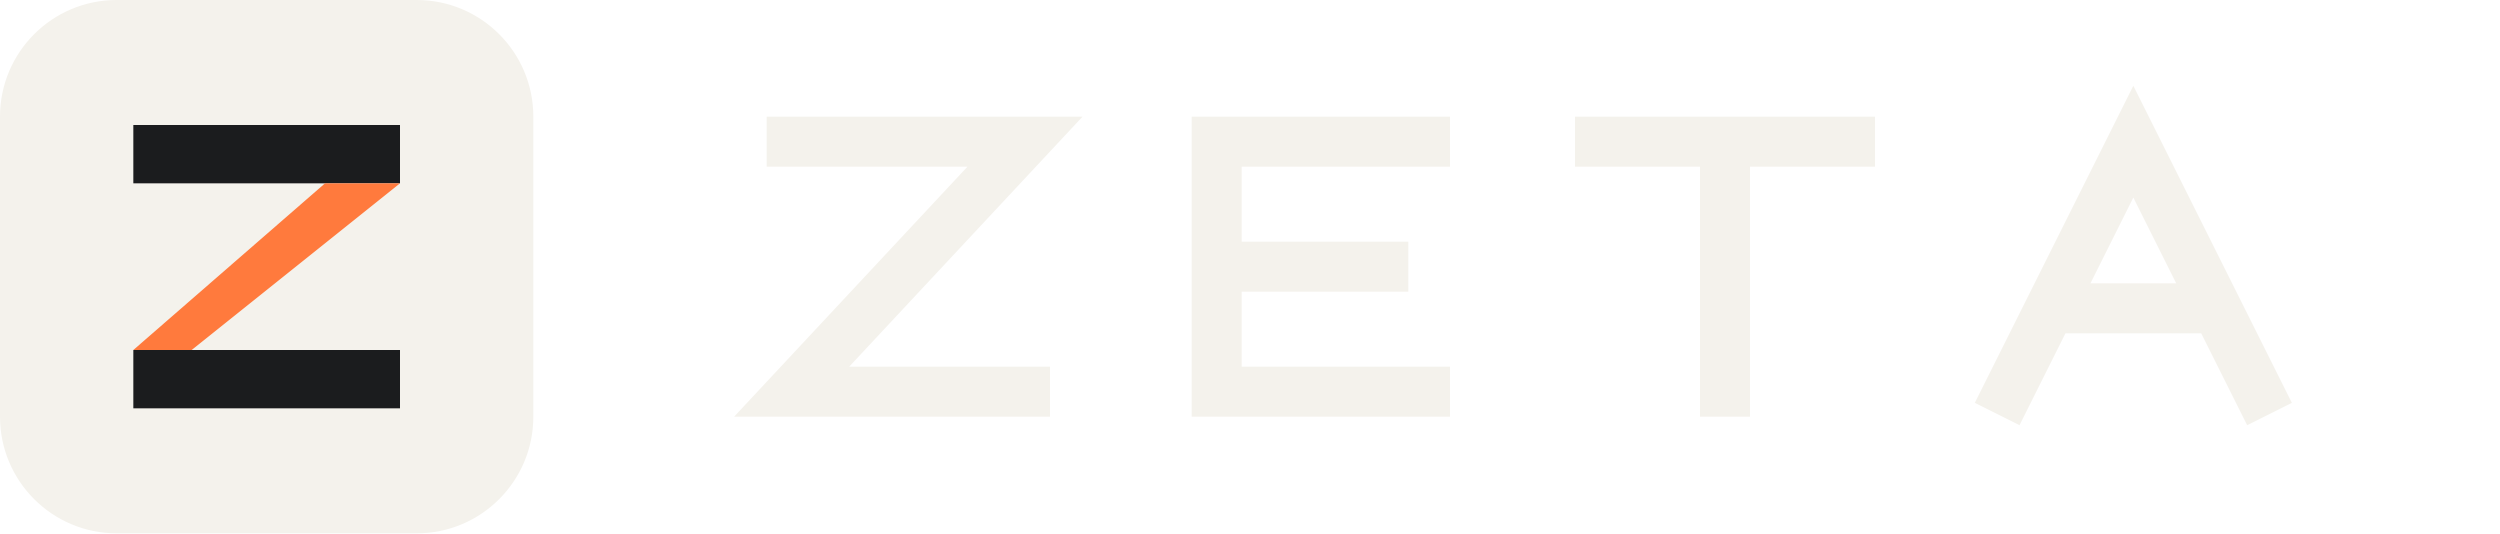
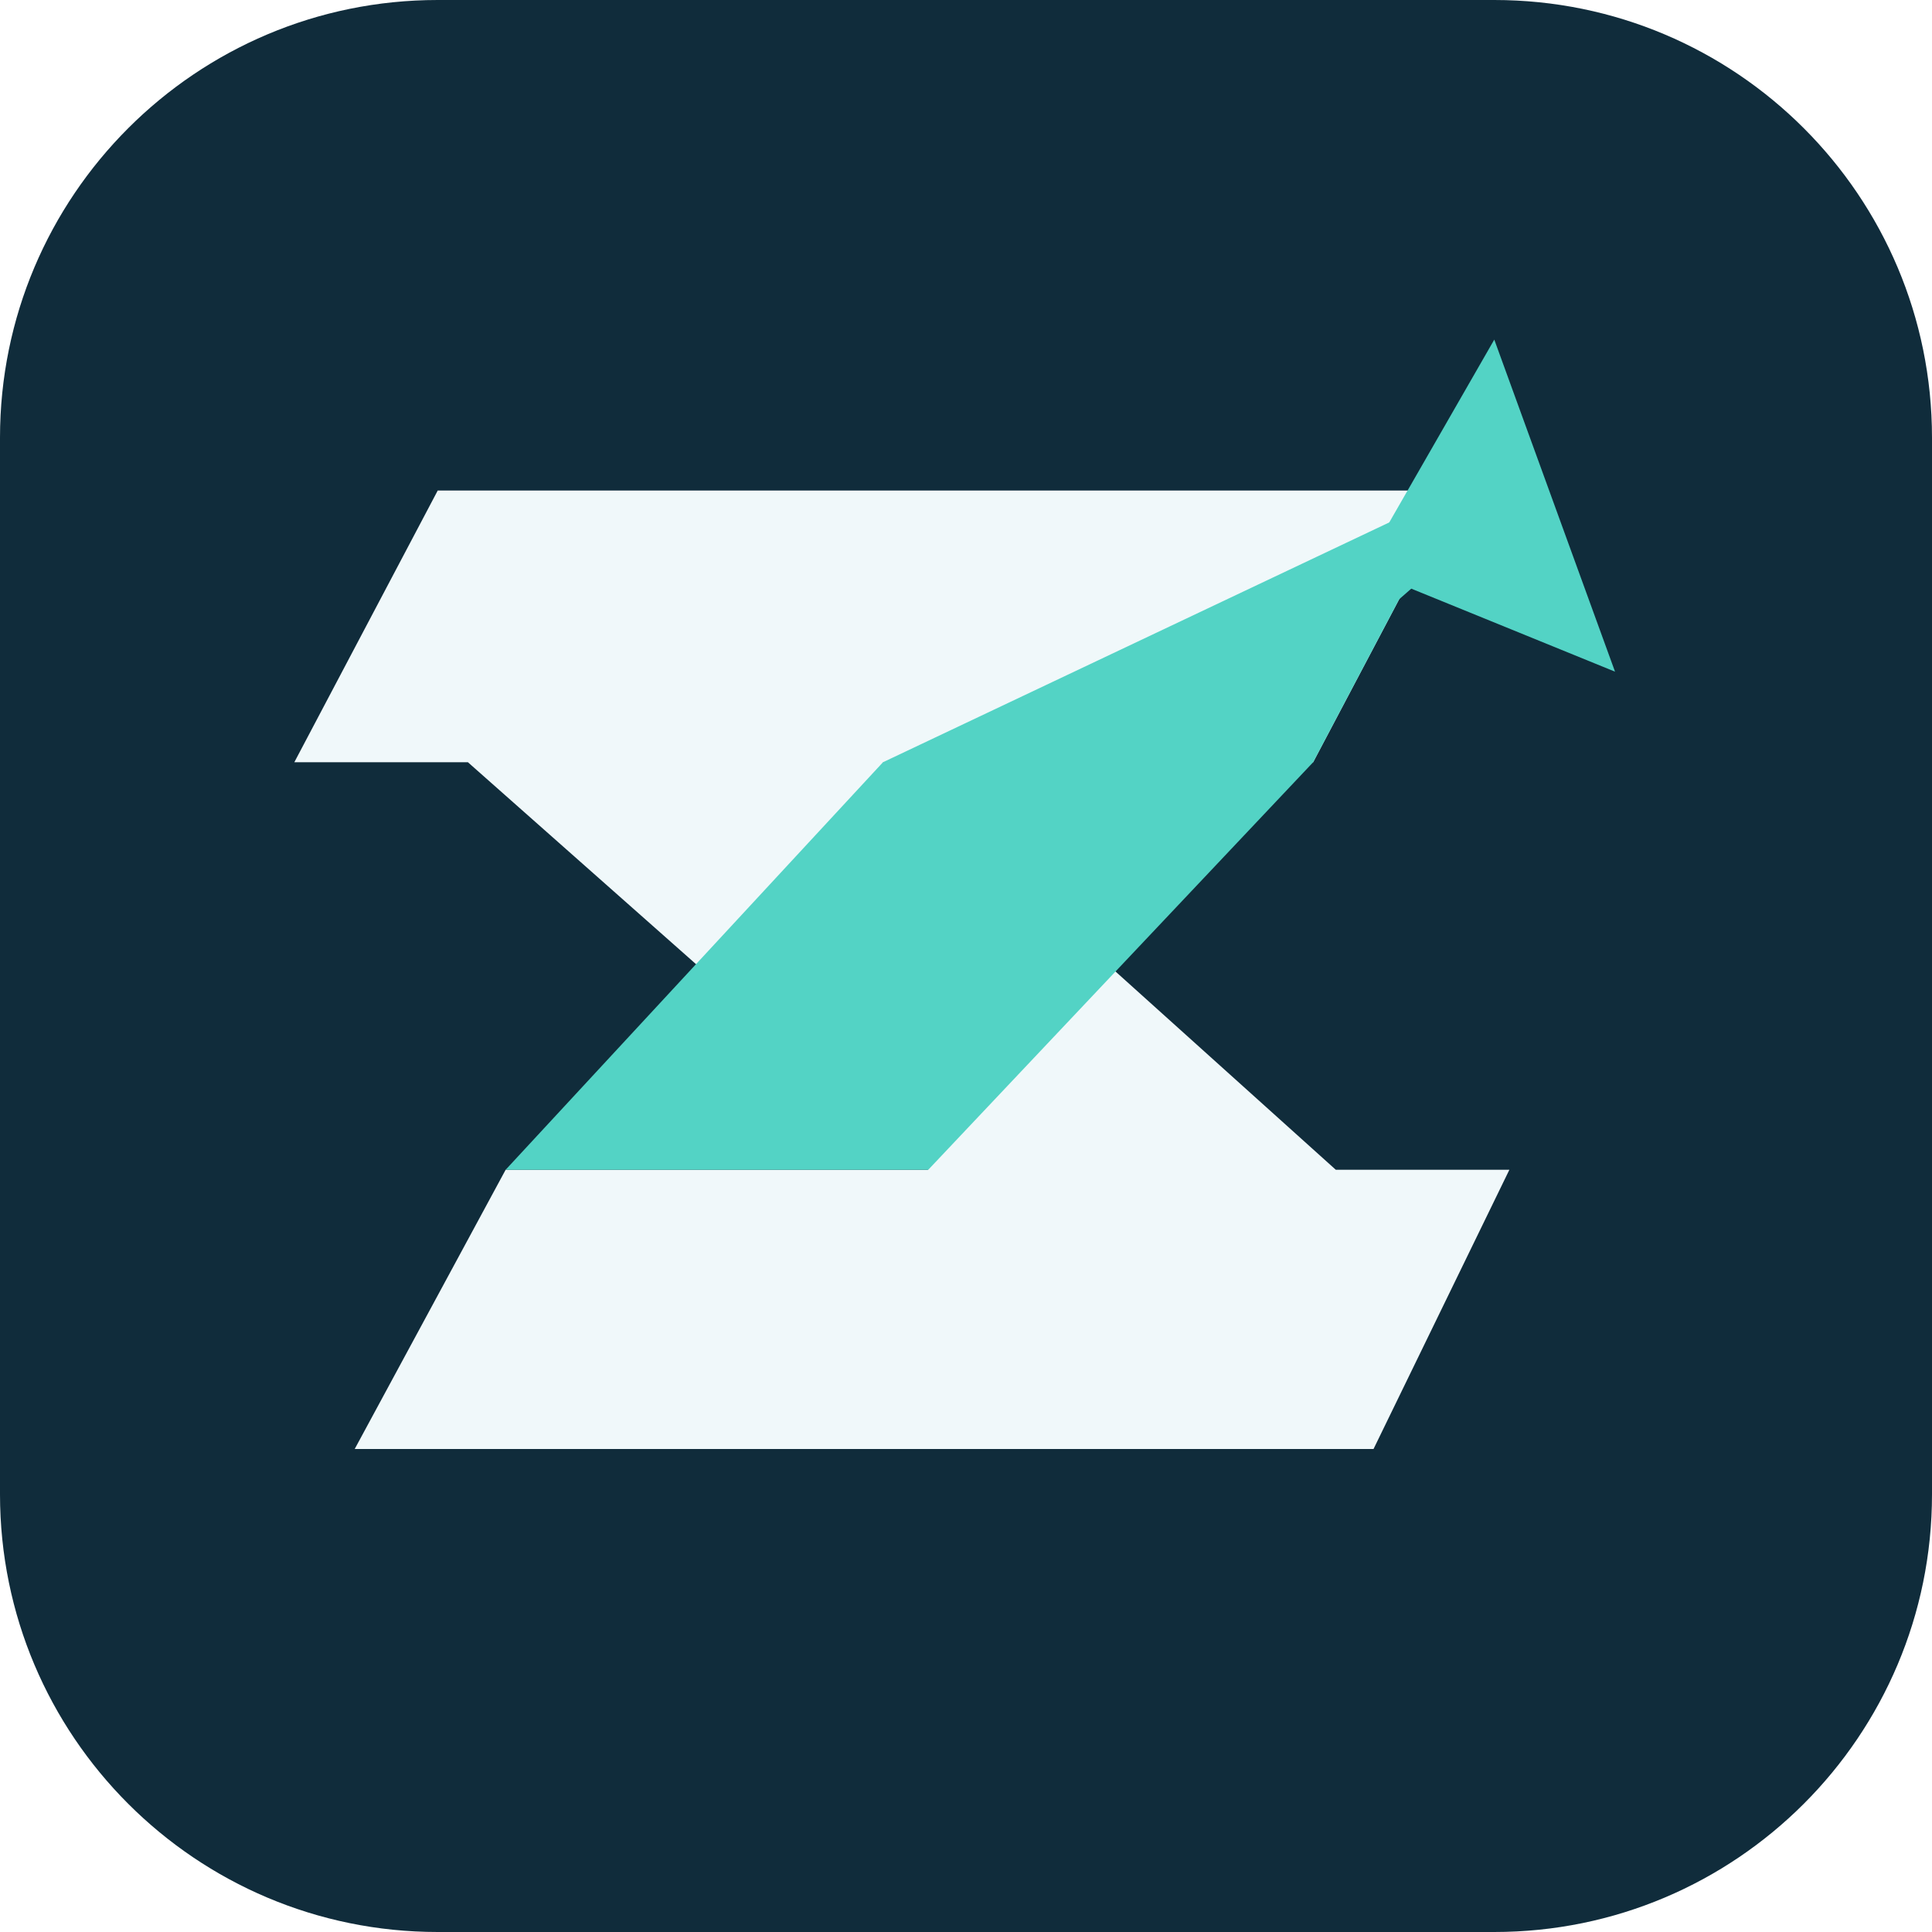
- <svg xmlns="http://www.w3.org/2000/svg" viewBox="0 0 300 64" width="300" height="64" role="img" aria-label="ZETA">
-   <rect width="64" height="64" rx="14" fill="#f4f2ec" />
-   <path d="M16 15h32v7H16zM16 42h32v7H16z" fill="#1b1c1e" />
-   <path d="M48 22 23 42H16L39 22z" fill="#ff7a3d" />
-   <g fill="none" stroke="#f4f2ec" stroke-width="6" stroke-linecap="square" stroke-linejoin="miter">
-     <path d="M95 17h28L95 47h28" />
-     <path d="M171 17h-25v30h25M146 32h20" />
-     <path d="M192 17h30M207 17v30" />
-     <path d="M241 47l15-30 15 30M248 37h16" />
+ <svg xmlns="http://www.w3.org/2000/svg" viewBox="0 0 256 256">
+   <g id="mark">
+     <rect width="256" height="256" rx="58" fill="#102c3b" />
+     <path d="M58 65H193L174 101H117L177 155H200L182 192H47L67 155H123L62 101H39Z" fill="#f0f8fa" />
+     <path d="M117 101 193 65 174 101 123 155 67 155Z" fill="#53d3c5" />
+     <path d="M198 45 214 89 187 78 171 92Z" fill="#53d3c5" />
  </g>
</svg>
